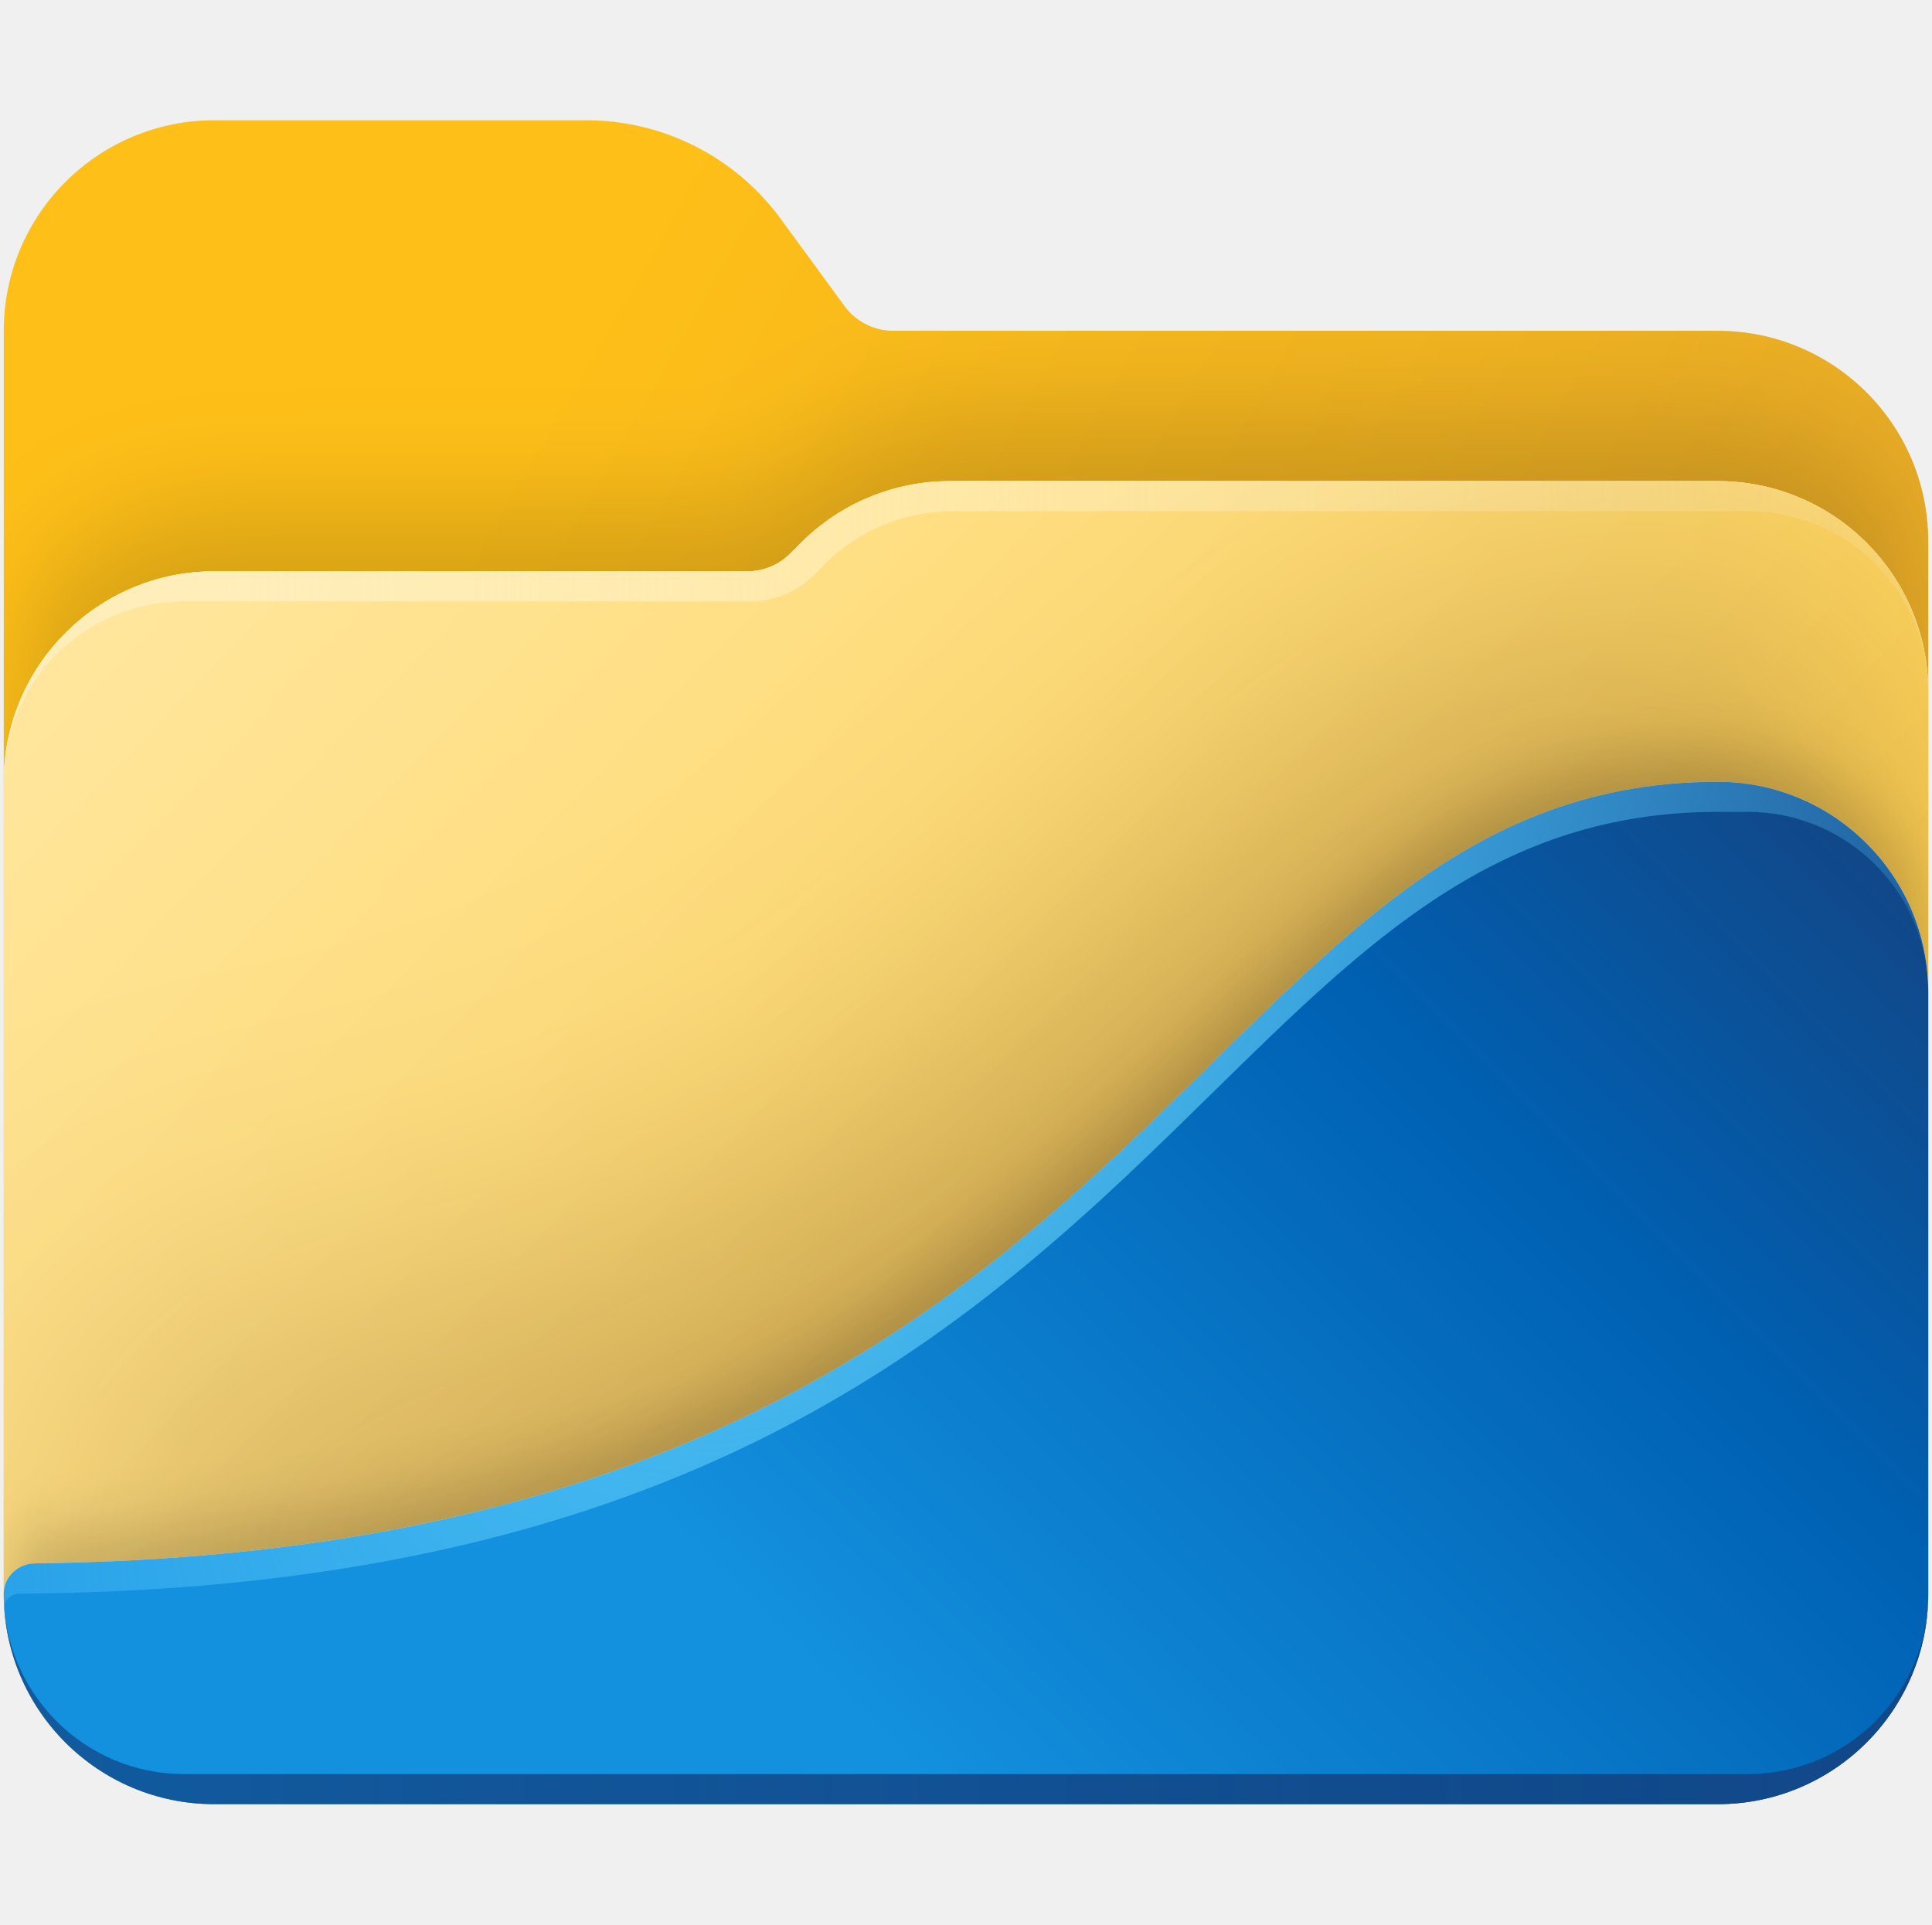
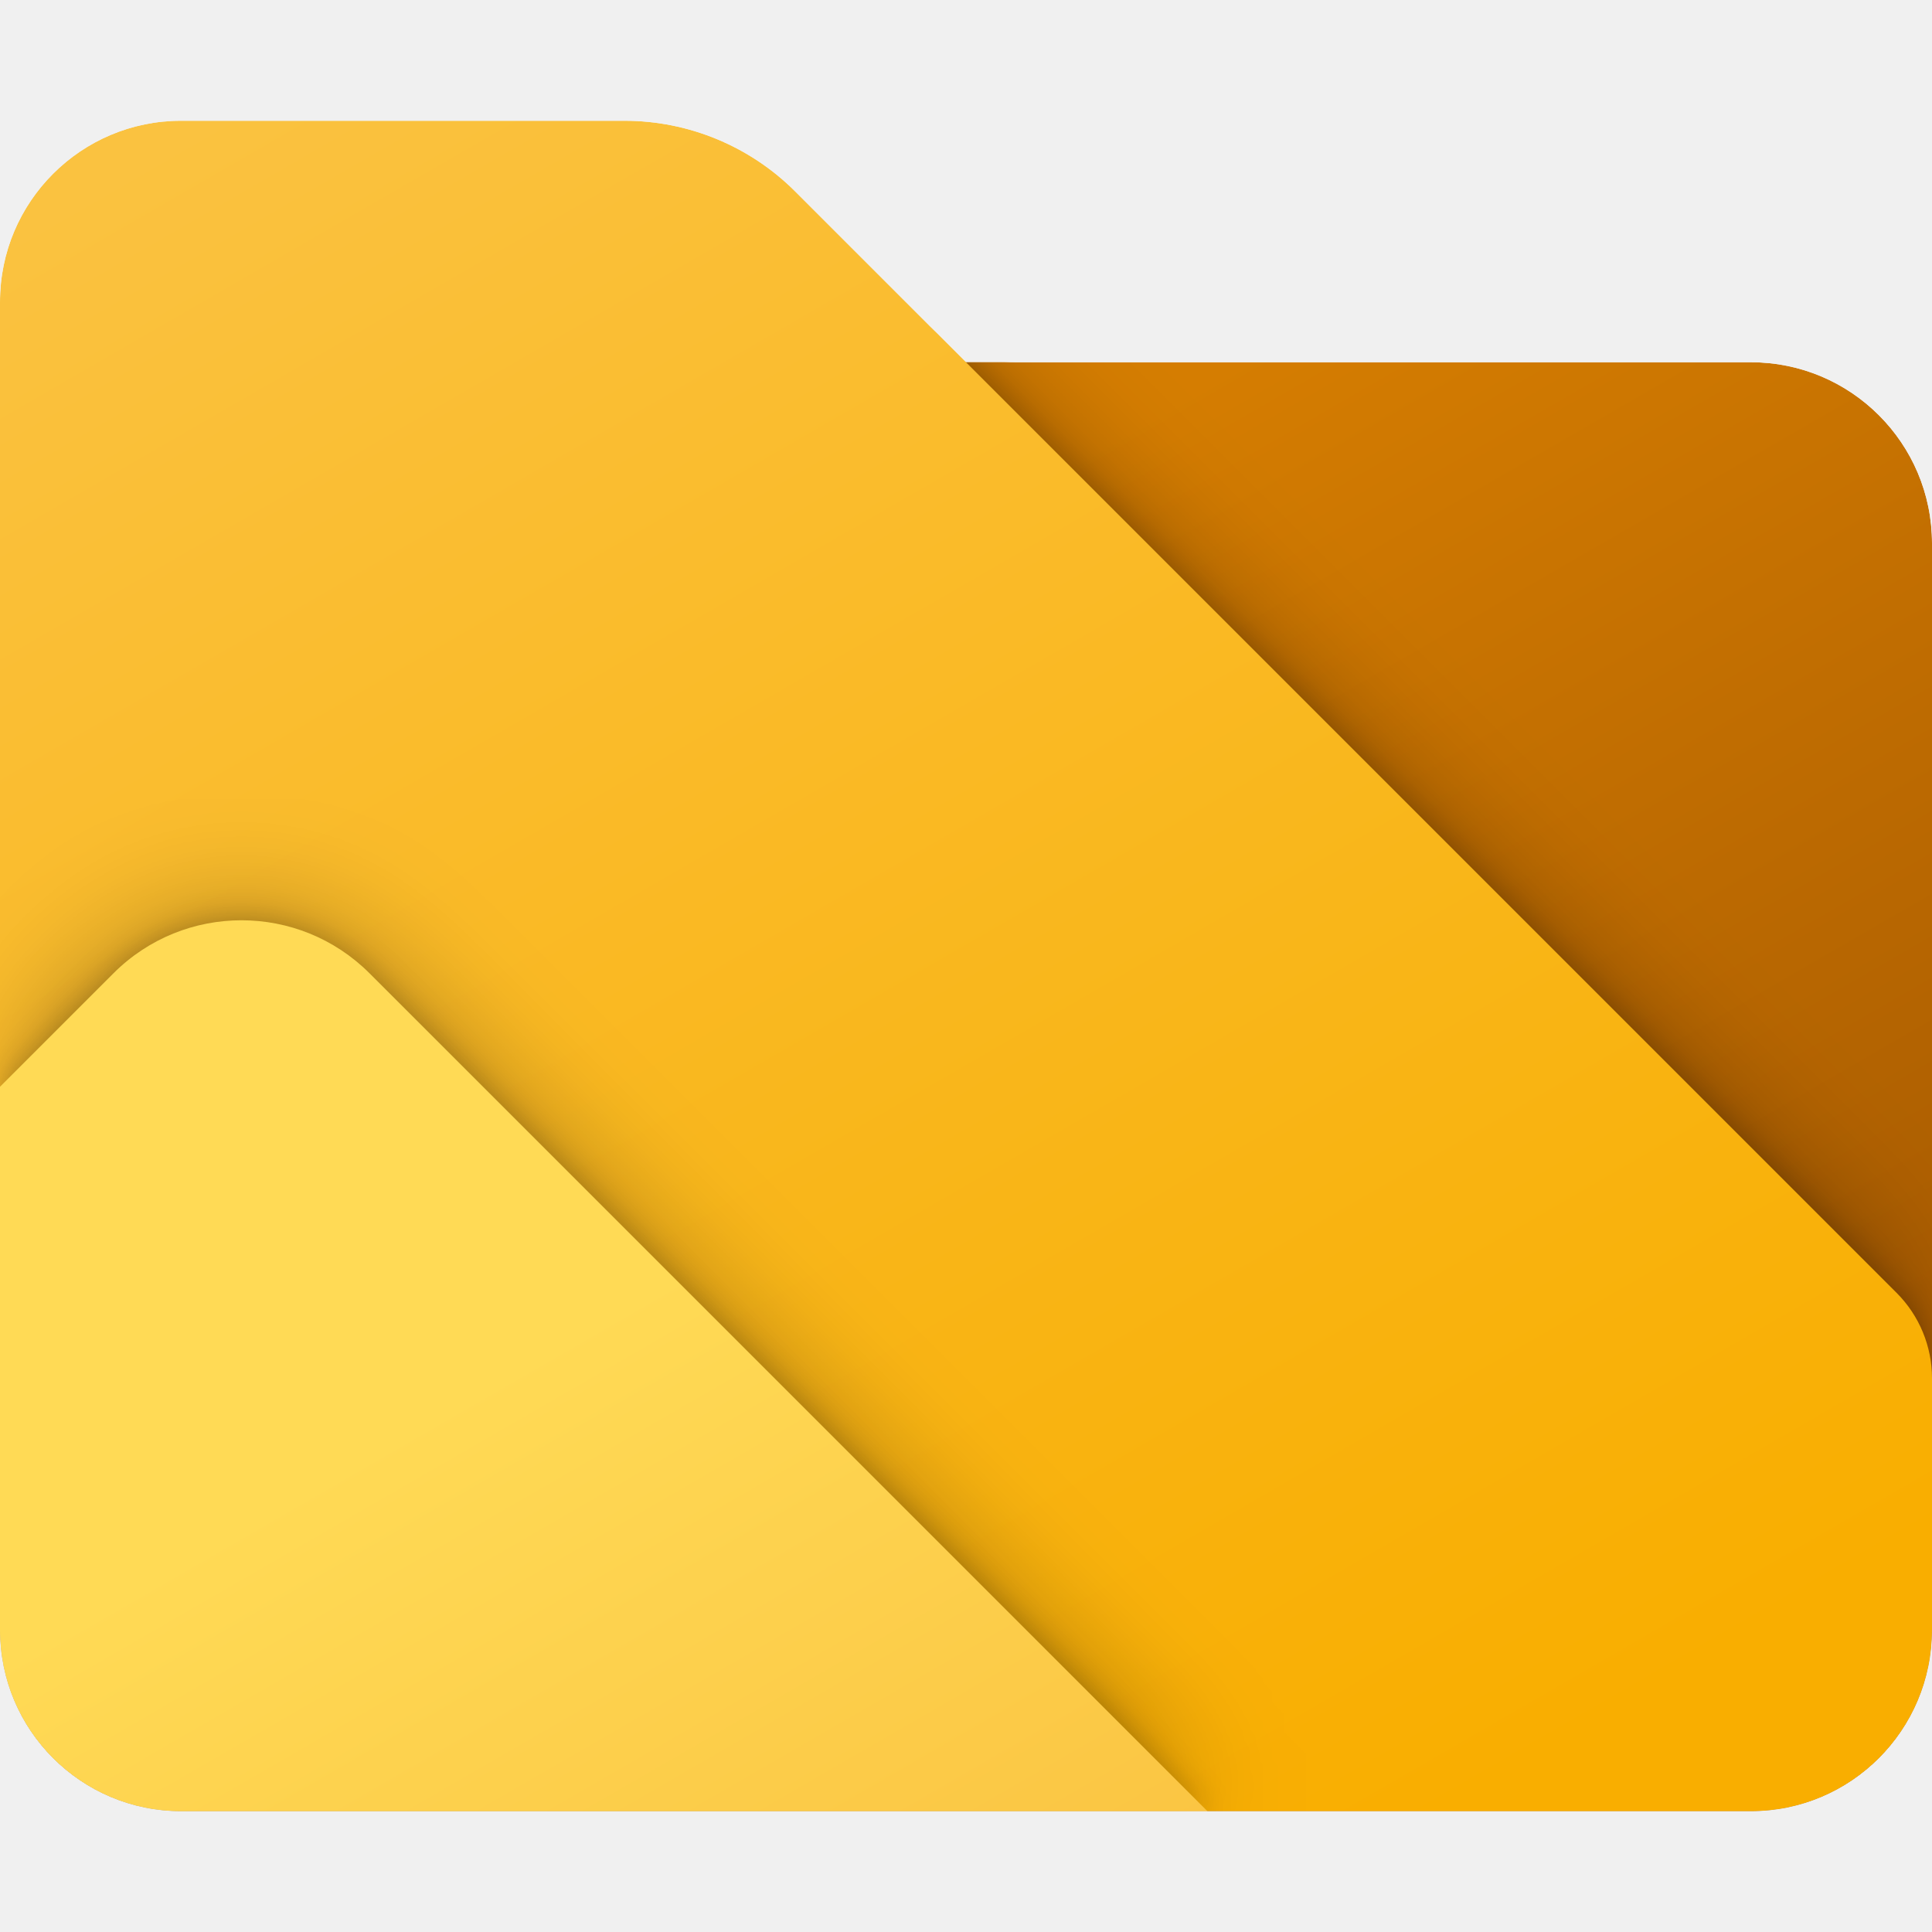
- <svg xmlns="http://www.w3.org/2000/svg" width="257" height="256" fill="none" viewBox="0 0 257 256">
-   <path fill="url(#paint0_linear)" d="M0.5 44C0.5 28.536 13.036 16 28.5 16H78.019C88.221 16 97.812 20.865 103.838 29.096L112.353 40.726C113.86 42.784 116.257 44 118.808 44H228.5C243.964 44 256.5 56.536 256.5 72V212C256.5 227.464 243.964 240 228.5 240H28.5C13.036 240 0.5 227.464 0.5 212L0.5 44Z" />
-   <mask id="mask0" width="257" height="224" x="0" y="16" mask-type="alpha" maskUnits="userSpaceOnUse">
-     <path fill="#fff" d="M0.5 44C0.5 28.536 13.036 16 28.5 16H78.019C88.221 16 97.812 20.865 103.838 29.096L112.353 40.726C113.86 42.784 116.257 44 118.808 44H228.5C243.964 44 256.5 56.536 256.5 72V212C256.5 227.464 243.964 240 228.5 240H28.5C13.036 240 0.5 227.464 0.5 212L0.5 44Z" />
+ <svg xmlns="http://www.w3.org/2000/svg" width="256" height="256" viewBox="0 0 256 256" fill="none">
+   <mask id="mask0_2979_11318" style="mask-type:luminance" maskUnits="userSpaceOnUse" x="0" y="16" width="256" height="224">
+     <path d="M0 40C0 26.745 10.745 16 24 16H82.745C91.232 16 99.371 19.371 105.373 25.373L123.314 43.314C126.314 46.314 130.384 48 134.627 48H232C245.255 48 256 58.745 256 72V216C256 229.255 245.255 240 232 240H24C10.745 240 0 229.255 0 216V40Z" fill="white" />
  </mask>
-   <g mask="url(#mask0)">
-     <g style="mix-blend-mode:color-burn" filter="url(#filter0_d)">
-       <path fill="#fff" d="M0.5 104C0.5 88.536 13.036 76 28.5 76H99.436C101.558 76 103.593 75.157 105.093 73.657L106.549 72.201C111.8 66.95 118.922 64 126.348 64H228.5C243.964 64 256.5 76.536 256.5 92V212C256.5 225.255 245.755 236 232.5 236H24.5C11.245 236 0.5 225.255 0.5 212V104Z" />
+   <g mask="url(#mask0_2979_11318)">
+     <path d="M0 72C0 58.745 10.745 48 24 48H232C245.255 48 256 58.745 256 72V216C256 229.255 245.255 240 232 240H24C10.745 240 0 229.255 0 216V72Z" fill="url(#paint0_linear_2979_11318)" />
+     <mask id="mask1_2979_11318" style="mask-type:luminance" maskUnits="userSpaceOnUse" x="0" y="48" width="256" height="192">
+       <path d="M0 72C0 58.745 10.745 48 24 48H232C245.255 48 256 58.745 256 72V216C256 229.255 245.255 240 232 240H24C10.745 240 0 229.255 0 216V72Z" fill="white" />
+     </mask>
+     <g mask="url(#mask1_2979_11318)">
+       <g filter="url(#filter0_f_2979_11318)">
+         <path d="M0 40C0 26.745 10.745 16 24 16H82.745C91.232 16 99.371 19.371 105.373 25.373L251.314 171.314C254.314 174.314 256 178.384 256 182.627V216C256 229.255 245.255 240 232 240H24C10.745 240 0 229.255 0 216V40Z" fill="black" fill-opacity="0.24" />
+       </g>
+       <g filter="url(#filter1_f_2979_11318)">
+         <path d="M0 40C0 26.745 10.745 16 24 16H82.745C91.232 16 99.371 19.371 105.373 25.373L251.314 171.314C254.314 174.314 256 178.384 256 182.627V216C256 229.255 245.255 240 232 240H24C10.745 240 0 229.255 0 216V40Z" fill="black" fill-opacity="0.32" />
+       </g>
    </g>
+     <path d="M0 40C0 26.745 10.745 16 24 16H82.745C91.232 16 99.371 19.371 105.373 25.373L251.314 171.314C254.314 174.314 256 178.384 256 182.627V216C256 229.255 245.255 240 232 240H24C10.745 240 0 229.255 0 216V40Z" fill="url(#paint1_linear_2979_11318)" />
+     <mask id="mask2_2979_11318" style="mask-type:luminance" maskUnits="userSpaceOnUse" x="0" y="16" width="256" height="224">
+       <path d="M0 40C0 26.745 10.745 16 24 16H82.745C91.232 16 99.371 19.371 105.373 25.373L251.314 171.314C254.314 174.314 256 178.384 256 182.627V216C256 229.255 245.255 240 232 240H24C10.745 240 0 229.255 0 216V40Z" fill="white" />
+     </mask>
+     <g mask="url(#mask2_2979_11318)">
+       <g filter="url(#filter2_f_2979_11318)">
+         <path d="M15.029 128.971C24.402 119.598 39.598 119.598 48.971 128.971L160 240H24C10.745 240 0 229.255 0 216V144L15.029 128.971Z" fill="black" fill-opacity="0.24" />
+       </g>
+       <g filter="url(#filter3_f_2979_11318)">
+         <path d="M15.029 128.971C24.402 119.598 39.598 119.598 48.971 128.971L160 240H24C10.745 240 0 229.255 0 216V144L15.029 128.971Z" fill="black" fill-opacity="0.32" />
+       </g>
+     </g>
+     <path d="M15.029 128.971C24.402 119.598 39.598 119.598 48.971 128.971L160 240H24C10.745 240 0 229.255 0 216V144L15.029 128.971Z" fill="url(#paint2_linear_2979_11318)" />
  </g>
-   <path fill="url(#paint1_linear)" d="M0.5 104C0.5 88.536 13.036 76 28.5 76H99.436C101.558 76 103.593 75.157 105.093 73.657L106.549 72.201C111.8 66.95 118.922 64 126.348 64H228.5C243.964 64 256.5 76.536 256.5 92V212C256.5 225.255 245.755 236 232.5 236H24.5C11.245 236 0.5 225.255 0.5 212V104Z" />
-   <path fill="url(#paint2_linear)" fill-rule="evenodd" d="M28.5 76C13.036 76 0.5 88.536 0.5 104C0.5 90.745 11.245 80 24.5 80H99.779C102.962 80 106.014 78.736 108.265 76.485L109.721 75.029C114.221 70.529 120.326 68 126.691 68H232.5C245.755 68 256.5 78.745 256.5 92C256.5 76.536 243.964 64 228.5 64H126.348C118.922 64 111.8 66.95 106.549 72.201L105.093 73.657C103.593 75.157 101.558 76 99.436 76H28.5Z" clip-rule="evenodd" />
-   <mask id="mask1" width="257" height="172" x="0" y="64" mask-type="alpha" maskUnits="userSpaceOnUse">
-     <path fill="#fff" d="M0.5 104C0.5 88.536 13.036 76 28.5 76H99.436C101.558 76 103.593 75.157 105.093 73.657L106.549 72.201C111.8 66.95 118.922 64 126.348 64H228.5C243.964 64 256.5 76.536 256.5 92V212C256.5 225.255 245.755 236 232.5 236H24.5C11.245 236 0.5 225.255 0.5 212V104Z" />
-   </mask>
-   <g mask="url(#mask1)">
-     <g style="mix-blend-mode:color-burn" filter="url(#filter1_d)">
-       <path fill="#fff" d="M0.5 212C0.5 227.464 13.036 240 28.5 240H228.5C243.964 240 256.5 227.464 256.5 212V132C256.5 116.536 243.964 104 228.5 104V104C157.135 104 156.506 206.174 4.59 207.976C2.381 208.002 0.5 209.791 0.5 212V212Z" />
-     </g>
-     <g style="mix-blend-mode:multiply" filter="url(#filter2_d)">
-       <path fill="#fff" d="M0.5 212C0.5 227.464 13.036 240 28.5 240H228.5C243.964 240 256.5 227.464 256.5 212V132C256.5 116.536 243.964 104 228.5 104V104C157.135 104 156.506 206.174 4.59 207.976C2.381 208.002 0.5 209.791 0.5 212V212Z" />
-     </g>
-   </g>
-   <path fill="url(#paint3_linear)" d="M0.5 212C0.5 227.464 13.036 240 28.5 240H228.5C243.964 240 256.5 227.464 256.5 212V132C256.5 116.536 243.964 104 228.5 104V104C157.135 104 156.506 206.174 4.59 207.976C2.381 208.002 0.5 209.791 0.5 212V212Z" />
-   <path fill="url(#paint4_linear)" fill-rule="evenodd" d="M228.5 240C243.964 240 256.5 227.464 256.5 212C256.5 225.255 245.755 236 232.5 236H24.5C11.245 236 0.5 225.255 0.5 212C0.5 227.464 13.036 240 28.5 240H228.5Z" clip-rule="evenodd" />
-   <path fill="url(#paint5_radial)" fill-rule="evenodd" d="M0.544 213.59C0.515 213.064 0.5 212.534 0.5 212C0.5 209.791 2.381 208.002 4.59 207.976C94.503 206.91 131.421 170.682 161.374 141.289C182.029 121.02 199.373 104 228.5 104C243.964 104 256.5 116.536 256.5 132C256.5 118.745 245.755 108 232.5 108H228.5C199.373 108 182.029 125.02 161.374 145.289C131.196 174.903 93.948 211.454 2.554 211.994C1.59 212 0.744 212.682 0.544 213.59Z" clip-rule="evenodd" />
  <defs>
-     <filter id="filter0_d" width="288" height="204" x="-15.5" y="40" color-interpolation-filters="sRGB" filterUnits="userSpaceOnUse">
+     <filter id="filter0_f_2979_11318" x="-4" y="12" width="264" height="232" filterUnits="userSpaceOnUse" color-interpolation-filters="sRGB">
      <feFlood flood-opacity="0" result="BackgroundImageFix" />
-       <feColorMatrix in="SourceAlpha" result="hardAlpha" type="matrix" values="0 0 0 0 0 0 0 0 0 0 0 0 0 0 0 0 0 0 127 0" />
-       <feOffset dy="-8" />
-       <feGaussianBlur stdDeviation="8" />
-       <feColorMatrix type="matrix" values="0 0 0 0 0 0 0 0 0 0 0 0 0 0 0 0 0 0 0.16 0" />
-       <feBlend in2="BackgroundImageFix" mode="normal" result="effect1_dropShadow" />
-       <feBlend in="SourceGraphic" in2="effect1_dropShadow" mode="normal" result="shape" />
+       <feBlend mode="normal" in="SourceGraphic" in2="BackgroundImageFix" result="shape" />
+       <feGaussianBlur stdDeviation="2" result="effect1_foregroundBlur_2979_11318" />
    </filter>
-     <filter id="filter1_d" width="384" height="264" x="-63.5" y="24" color-interpolation-filters="sRGB" filterUnits="userSpaceOnUse">
+     <filter id="filter1_f_2979_11318" x="-16" y="0" width="288" height="256" filterUnits="userSpaceOnUse" color-interpolation-filters="sRGB">
      <feFlood flood-opacity="0" result="BackgroundImageFix" />
-       <feColorMatrix in="SourceAlpha" result="hardAlpha" type="matrix" values="0 0 0 0 0 0 0 0 0 0 0 0 0 0 0 0 0 0 127 0" />
-       <feOffset dy="-16" />
-       <feGaussianBlur stdDeviation="32" />
-       <feColorMatrix type="matrix" values="0 0 0 0 0.1 0 0 0 0 0 0 0 0 0 0 0 0 0 0.32 0" />
-       <feBlend in2="BackgroundImageFix" mode="normal" result="effect1_dropShadow" />
-       <feBlend in="SourceGraphic" in2="effect1_dropShadow" mode="normal" result="shape" />
+       <feBlend mode="normal" in="SourceGraphic" in2="BackgroundImageFix" result="shape" />
+       <feGaussianBlur stdDeviation="8" result="effect1_foregroundBlur_2979_11318" />
    </filter>
-     <filter id="filter2_d" width="272" height="152" x="-7.5" y="92" color-interpolation-filters="sRGB" filterUnits="userSpaceOnUse">
+     <filter id="filter2_f_2979_11318" x="-4" y="117.941" width="168" height="126.059" filterUnits="userSpaceOnUse" color-interpolation-filters="sRGB">
      <feFlood flood-opacity="0" result="BackgroundImageFix" />
-       <feColorMatrix in="SourceAlpha" result="hardAlpha" type="matrix" values="0 0 0 0 0 0 0 0 0 0 0 0 0 0 0 0 0 0 127 0" />
-       <feOffset dy="-4" />
-       <feGaussianBlur stdDeviation="4" />
-       <feColorMatrix type="matrix" values="0 0 0 0 0 0 0 0 0 0 0 0 0 0 0 0 0 0 0.16 0" />
-       <feBlend in2="BackgroundImageFix" mode="normal" result="effect1_dropShadow" />
-       <feBlend in="SourceGraphic" in2="effect1_dropShadow" mode="normal" result="shape" />
+       <feBlend mode="normal" in="SourceGraphic" in2="BackgroundImageFix" result="shape" />
+       <feGaussianBlur stdDeviation="2" result="effect1_foregroundBlur_2979_11318" />
    </filter>
-     <linearGradient id="paint0_linear" x1=".5" x2="303.933" y1="0" y2="172.624" gradientUnits="userSpaceOnUse">
-       <stop offset=".25" stop-color="#FEBF18" />
-       <stop offset=".934" stop-color="#E0A42D" />
+     <filter id="filter3_f_2979_11318" x="-16" y="105.941" width="192" height="150.059" filterUnits="userSpaceOnUse" color-interpolation-filters="sRGB">
+       <feFlood flood-opacity="0" result="BackgroundImageFix" />
+       <feBlend mode="normal" in="SourceGraphic" in2="BackgroundImageFix" result="shape" />
+       <feGaussianBlur stdDeviation="8" result="effect1_foregroundBlur_2979_11318" />
+     </filter>
+     <linearGradient id="paint0_linear_2979_11318" x1="54.125" y1="-2.18156e-06" x2="201.75" y2="255.75" gradientUnits="userSpaceOnUse">
+       <stop offset="0.325" stop-color="#D57D01" />
+       <stop offset="0.843" stop-color="#AB5D01" />
    </linearGradient>
-     <linearGradient id="paint1_linear" x1=".5" x2="260.822" y1="0" y2="251.527" gradientUnits="userSpaceOnUse">
-       <stop offset=".187" stop-color="#FFE69C" />
-       <stop offset=".934" stop-color="#FFC937" />
+     <linearGradient id="paint1_linear_2979_11318" x1="54.25" y1="0.25" x2="201.875" y2="255.875" gradientUnits="userSpaceOnUse">
+       <stop stop-color="#FAC240" />
+       <stop offset="0.936" stop-color="#F9AE00" />
    </linearGradient>
-     <linearGradient id="paint2_linear" x1=".5" x2="256.5" y1="64" y2="64" gradientUnits="userSpaceOnUse">
-       <stop offset=".106" stop-color="#FFEEBA" />
-       <stop offset="1" stop-color="#FFEEBA" stop-opacity=".2" />
+     <linearGradient id="paint2_linear_2979_11318" x1="54.25" y1="0.25" x2="201.875" y2="255.875" gradientUnits="userSpaceOnUse">
+       <stop offset="0.552" stop-color="#FFDA55" />
+       <stop offset="0.932" stop-color="#FAC240" />
    </linearGradient>
-     <linearGradient id="paint3_linear" x1=".5" x2="256.5" y1="344" y2="88" gradientUnits="userSpaceOnUse">
-       <stop offset=".443" stop-color="#1391DF" />
-       <stop offset=".766" stop-color="#0060B2" />
-       <stop offset=".93" stop-color="#114889" />
-     </linearGradient>
-     <linearGradient id="paint4_linear" x1=".5" x2="256.5" y1="240" y2="240" gradientUnits="userSpaceOnUse">
-       <stop stop-color="#114889" stop-opacity=".75" />
-       <stop offset="1" stop-color="#114889" />
-     </linearGradient>
-     <radialGradient id="paint5_radial" cx="0" cy="0" r="1" gradientTransform="translate(128.5 124.421) rotate(40.3939) scale(168.065 329.745)" gradientUnits="userSpaceOnUse">
-       <stop stop-color="#68D7F6" stop-opacity=".88" />
-       <stop offset=".724" stop-color="#51C0FF" stop-opacity=".1" />
-     </radialGradient>
  </defs>
</svg>
